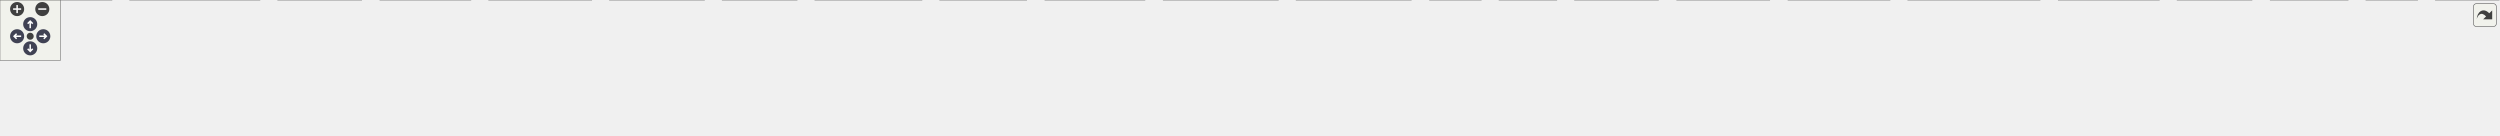
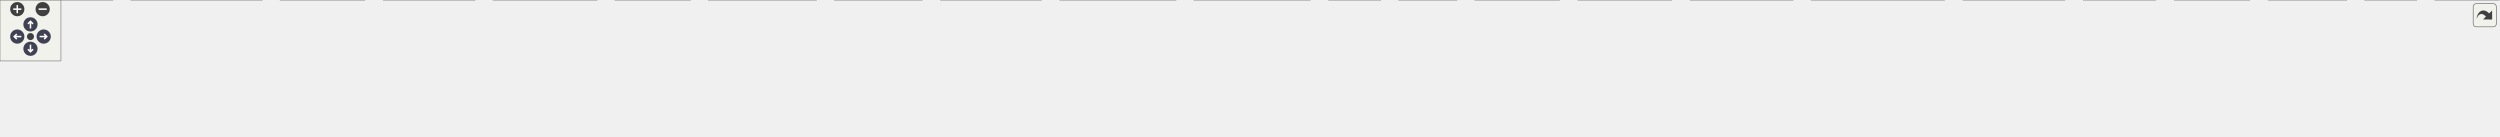
<svg xmlns="http://www.w3.org/2000/svg" xmlns:xlink="http://www.w3.org/1999/xlink" id="main" version="1.1" xml:space="preserve">
  <style type="text/css">
.node, .edge {opacity: 0.7;}
.node.selected, .edge.selected {opacity: 1;}
.edge:hover path { stroke: red; }
.edge:hover polygon { stroke: red; fill: red; }
</style>
  <defs>
    <circle id="rim" cx="0" cy="0" r="7" />
    <circle id="rim2" cx="0" cy="0" r="3.5" />
    <g id="zoomPlus">
      <use xlink:href="#rim" fill="#404040">
        <set attributeName="fill" to="#808080" begin="zoomplus.mouseover" end="zoomplus.mouseout" />
      </use>
      <path d="M-4,0h8M0,-4v8" fill="none" stroke="white" stroke-width="1.5" pointer-events="none" />
    </g>
    <g id="zoomMin">
      <use xlink:href="#rim" fill="#404040">
        <set attributeName="fill" to="#808080" begin="zoomminus.mouseover" end="zoomminus.mouseout" />
      </use>
      <path d="M-4,0h8" fill="none" stroke="white" stroke-width="1.5" pointer-events="none" />
    </g>
    <g id="arrowUp" transform="translate(30 24)">
      <use xlink:href="#rim" />
      <path pointer-events="none" fill="none" stroke="white" stroke-width="1.5" d="M0,-3.0v7 M-2.5,-0.5L0,-3.0L2.5,-0.5" />
    </g>
    <g id="arrowRight" transform="rotate(90) translate(36 -43)">
      <use xlink:href="#rim" />
      <path pointer-events="none" fill="none" stroke="white" stroke-width="1.5" d="M0,-3.0v7 M-2.5,-0.5L0,-3.0L2.5,-0.5" />
    </g>
    <g id="arrowDown" transform="rotate(180) translate(-30 -48)">
      <use xlink:href="#rim" />
      <path pointer-events="none" fill="none" stroke="white" stroke-width="1.5" d="M0,-3.0v7 M-2.5,-0.5L0,-3.0L2.5,-0.5" />
    </g>
    <g id="arrowLeft" transform="rotate(270) translate(-36 17)">
      <use xlink:href="#rim" />
      <path pointer-events="none" fill="none" stroke="white" stroke-width="1.5" d="M0,-3.0v7 M-2.5,-0.5L0,-3.0L2.5,-0.5" />
    </g>
    <g id="resetDef">
      <use xlink:href="#rim2" fill="#404040">
        <set attributeName="fill" to="#808080" begin="reset.mouseover" end="reset.mouseout" />
      </use>
    </g>
  </defs>
  <svg id="graph" class="graph">
    <g id="viewport">
      <g id="Node000001" class="node">
        <g id="a_Node000001">
          <a xlink:title="Zero-overhead utility functions and RAII cleanup helpers.">
-             <polygon fill="#999999" stroke="#666666" points="1387,-74 1302,-74 1302,-55 1387,-55 1387,-74" />
-             <text text-anchor="middle" x="1344.5" y="-62" font-family="Helvetica,sans-Serif" font-size="10.00">include/utils.h</text>
+             <polygon fill="#999999" stroke="#666666" points="1376,-74 1291,-74 1291,-55 1376,-55 1376,-74" />
+             <text text-anchor="middle" x="1333.5" y="-62" font-family="Helvetica,sans-Serif" font-size="10.00">include/utils.h</text>
          </a>
        </g>
      </g>
      <g id="Node000002" class="node">
        <g id="a_Node000002">
          <a xlink:href="action__notifier_8c.html" target="_top" xlink:title=" ">
            <polygon fill="white" stroke="#666666" points="111,-19 0,-19 0,0 111,0 111,-19" />
            <text text-anchor="middle" x="55.5" y="-7" font-family="Helvetica,sans-Serif" font-size="10.00">src/action_notifier.c</text>
          </a>
        </g>
      </g>
      <g id="edge1_Node000001_Node000002" class="edge">
        <g id="a_edge1_Node000001_Node000002">
          <a xlink:title=" ">
-             <path fill="none" stroke="#63b8ff" d="M1291.64,-63.39C1121.37,-62.63 572.05,-57.18 119.5,-19 116.82,-18.77 114.08,-18.52 111.31,-18.23" />
-             <polygon fill="#63b8ff" stroke="#63b8ff" points="1291.81,-66.89 1301.83,-63.43 1291.84,-59.89 1291.81,-66.89" />
+             <path fill="none" stroke="#63b8ff" d="M1280.82,-63.36C1111.75,-62.53 567.73,-56.89 119.5,-19 116.82,-18.77 114.08,-18.51 111.31,-18.23" />
+             <polygon fill="#63b8ff" stroke="#63b8ff" points="1280.93,-66.86 1290.94,-63.41 1280.96,-59.86 1280.93,-66.86" />
          </a>
        </g>
      </g>
      <g id="Node000003" class="node">
        <g id="a_Node000003">
          <a xlink:href="adaptive__sampler_8c.html" target="_top" xlink:title=" ">
            <polygon fill="white" stroke="#666666" points="258,-19 129,-19 129,0 258,0 258,-19" />
            <text text-anchor="middle" x="193.5" y="-7" font-family="Helvetica,sans-Serif" font-size="10.00">src/adaptive_sampler.c</text>
          </a>
        </g>
      </g>
      <g id="edge2_Node000001_Node000003" class="edge">
        <g id="a_edge2_Node000001_Node000003">
          <a xlink:title=" ">
-             <path fill="none" stroke="#63b8ff" d="M1291.51,-62.71C1134.7,-60.08 659.42,-49.94 266.5,-19 263.83,-18.79 261.1,-18.56 258.35,-18.31" />
-             <polygon fill="#63b8ff" stroke="#63b8ff" points="1291.75,-66.22 1301.81,-62.88 1291.86,-59.22 1291.75,-66.22" />
+             <path fill="none" stroke="#63b8ff" d="M1280.51,-62.68C1124.75,-59.98 654.96,-49.67 266.5,-19 263.83,-18.79 261.1,-18.56 258.35,-18.3" />
+             <polygon fill="#63b8ff" stroke="#63b8ff" points="1280.68,-66.18 1290.74,-62.86 1280.8,-59.19 1280.68,-66.18" />
          </a>
        </g>
      </g>
      <g id="Node000004" class="node">
        <g id="a_Node000004">
          <a xlink:href="app__env_8c.html" target="_top" xlink:title=" ">
            <polygon fill="white" stroke="#666666" points="359,-19 276,-19 276,0 359,0 359,-19" />
            <text text-anchor="middle" x="317.5" y="-7" font-family="Helvetica,sans-Serif" font-size="10.00">src/app_env.c</text>
          </a>
        </g>
      </g>
      <g id="edge3_Node000001_Node000004" class="edge">
        <g id="a_edge3_Node000001_Node000004">
          <a xlink:title=" ">
-             <path fill="none" stroke="#63b8ff" d="M1291.45,-63.31C1144.41,-62.29 719.37,-56.1 368.5,-19 365.46,-18.68 362.34,-18.29 359.19,-17.87" />
-             <polygon fill="#63b8ff" stroke="#63b8ff" points="1291.53,-66.81 1301.55,-63.37 1291.57,-59.81 1291.53,-66.81" />
+             <path fill="none" stroke="#63b8ff" d="M1280.54,-63.27C1134.68,-62.15 715,-55.73 368.5,-19 365.47,-18.68 362.34,-18.29 359.19,-17.86" />
+             <polygon fill="#63b8ff" stroke="#63b8ff" points="1280.53,-66.77 1290.56,-63.34 1280.58,-59.77 1280.53,-66.77" />
          </a>
        </g>
      </g>
      <g id="Node000005" class="node">
        <g id="a_Node000005">
          <a xlink:href="app__input_8c.html" target="_top" xlink:title=" ">
            <polygon fill="white" stroke="#666666" points="467.5,-19 377.5,-19 377.5,0 467.5,0 467.5,-19" />
            <text text-anchor="middle" x="422.5" y="-7" font-family="Helvetica,sans-Serif" font-size="10.00">src/app_input.c</text>
          </a>
        </g>
      </g>
      <g id="edge4_Node000001_Node000005" class="edge">
        <g id="a_edge4_Node000001_Node000005">
          <a xlink:title=" ">
-             <path fill="none" stroke="#63b8ff" d="M1291.82,-62.72C1156.26,-60.3 784.4,-51.04 476.5,-19 473.57,-18.7 470.56,-18.34 467.53,-17.95" />
-             <polygon fill="#63b8ff" stroke="#63b8ff" points="1291.87,-66.22 1301.93,-62.9 1291.99,-59.22 1291.87,-66.22" />
+             <path fill="none" stroke="#63b8ff" d="M1280.53,-62.67C1145.9,-60.14 779.78,-50.66 476.5,-19 473.57,-18.69 470.56,-18.34 467.54,-17.95" />
+             <polygon fill="#63b8ff" stroke="#63b8ff" points="1280.51,-66.17 1290.57,-62.85 1280.64,-59.17 1280.51,-66.17" />
          </a>
        </g>
      </g>
      <g id="Node000006" class="node">
        <g id="a_Node000006">
          <a xlink:href="app__metrics_8c.html" target="_top" xlink:title=" ">
            <polygon fill="white" stroke="#666666" points="587.5,-19 485.5,-19 485.5,0 587.5,0 587.5,-19" />
            <text text-anchor="middle" x="536.5" y="-7" font-family="Helvetica,sans-Serif" font-size="10.00">src/app_metrics.c</text>
          </a>
        </g>
      </g>
      <g id="edge5_Node000001_Node000006" class="edge">
        <g id="a_edge5_Node000001_Node000006">
          <a xlink:title=" ">
-             <path fill="none" stroke="#63b8ff" d="M1291.59,-61.83C1169.09,-57.65 856.54,-45.11 596.5,-19 593.57,-18.71 590.56,-18.37 587.53,-18.02" />
-             <polygon fill="#63b8ff" stroke="#63b8ff" points="1291.7,-65.34 1301.81,-62.18 1291.94,-58.34 1291.7,-65.34" />
+             <path fill="none" stroke="#63b8ff" d="M1280.49,-61.76C1159.18,-57.47 852.1,-44.78 596.5,-19 593.57,-18.7 590.56,-18.37 587.53,-18.01" />
+             <polygon fill="#63b8ff" stroke="#63b8ff" points="1280.5,-65.27 1290.62,-62.12 1280.75,-58.27 1280.5,-65.27" />
          </a>
        </g>
      </g>
      <g id="Node000007" class="node">
        <g id="a_Node000007">
-           <a xlink:href="app__scene_8c.html" target="_top" xlink:title=" ">
-             <polygon fill="white" stroke="#666666" points="699.5,-19 605.5,-19 605.5,0 699.5,0 699.5,-19" />
-             <text text-anchor="middle" x="652.5" y="-7" font-family="Helvetica,sans-Serif" font-size="10.00">src/app_scene.c</text>
+           <a xlink:href="app__ui_8c.html" target="_top" xlink:title=" ">
+             <polygon fill="white" stroke="#666666" points="679.5,-19 605.5,-19 605.5,0 679.5,0 679.5,-19" />
+             <text text-anchor="middle" x="642.5" y="-7" font-family="Helvetica,sans-Serif" font-size="10.00">src/app_ui.c</text>
          </a>
        </g>
      </g>
      <g id="edge6_Node000001_Node000007" class="edge">
        <g id="a_edge6_Node000001_Node000007">
          <a xlink:title=" ">
-             <path fill="none" stroke="#63b8ff" d="M1291.89,-61.26C1182.84,-56.3 924.32,-42.89 708.5,-19 705.57,-18.68 702.55,-18.31 699.52,-17.92" />
-             <polygon fill="#63b8ff" stroke="#63b8ff" points="1291.82,-64.76 1301.97,-61.71 1292.14,-57.77 1291.82,-64.76" />
+             <path fill="none" stroke="#63b8ff" d="M1280.48,-61.89C1170.01,-58.07 907.22,-46.66 688.5,-19 685.6,-18.63 682.6,-18.2 679.6,-17.73" />
+             <polygon fill="#63b8ff" stroke="#63b8ff" points="1280.58,-65.39 1290.69,-62.23 1280.82,-58.39 1280.58,-65.39" />
          </a>
        </g>
      </g>
      <g id="Node000008" class="node">
        <g id="a_Node000008">
-           <a xlink:href="app__ui_8c.html" target="_top" xlink:title=" ">
-             <polygon fill="white" stroke="#666666" points="791.5,-19 717.5,-19 717.5,0 791.5,0 791.5,-19" />
-             <text text-anchor="middle" x="754.5" y="-7" font-family="Helvetica,sans-Serif" font-size="10.00">src/app_ui.c</text>
+           <a xlink:href="async__loader_8c.html" target="_top" xlink:title=" ">
+             <polygon fill="white" stroke="#666666" points="803.5,-19 697.5,-19 697.5,0 803.5,0 803.5,-19" />
+             <text text-anchor="middle" x="750.5" y="-7" font-family="Helvetica,sans-Serif" font-size="10.00">src/async_loader.c</text>
          </a>
        </g>
      </g>
      <g id="edge7_Node000001_Node000008" class="edge">
        <g id="a_edge7_Node000001_Node000008">
          <a xlink:title=" ">
-             <path fill="none" stroke="#63b8ff" d="M1291.49,-60.95C1193.97,-55.86 979.72,-42.83 800.5,-19 797.6,-18.61 794.61,-18.17 791.61,-17.69" />
-             <polygon fill="#63b8ff" stroke="#63b8ff" points="1291.51,-64.45 1301.67,-61.47 1291.87,-57.46 1291.51,-64.45" />
+             <path fill="none" stroke="#63b8ff" d="M1280.76,-59.89C1186.59,-53.24 983.39,-38 812.5,-19 809.58,-18.68 806.59,-18.33 803.58,-17.96" />
+             <polygon fill="#63b8ff" stroke="#63b8ff" points="1280.66,-63.39 1290.88,-60.6 1281.15,-56.41 1280.66,-63.39" />
          </a>
        </g>
      </g>
      <g id="Node000009" class="node">
        <g id="a_Node000009">
-           <a xlink:href="async__loader_8c.html" target="_top" xlink:title=" ">
-             <polygon fill="white" stroke="#666666" points="915.5,-19 809.5,-19 809.5,0 915.5,0 915.5,-19" />
-             <text text-anchor="middle" x="862.5" y="-7" font-family="Helvetica,sans-Serif" font-size="10.00">src/async_loader.c</text>
+           <a xlink:href="gl__debug_8c.html" target="_top" xlink:title=" ">
+             <polygon fill="white" stroke="#666666" points="907.5,-19 821.5,-19 821.5,0 907.5,0 907.5,-19" />
+             <text text-anchor="middle" x="864.5" y="-7" font-family="Helvetica,sans-Serif" font-size="10.00">src/gl_debug.c</text>
          </a>
        </g>
      </g>
      <g id="edge8_Node000001_Node000009" class="edge">
        <g id="a_edge8_Node000001_Node000009">
          <a xlink:title=" ">
-             <path fill="none" stroke="#63b8ff" d="M1291.56,-58.42C1211.85,-50.64 1056.34,-35.02 924.5,-19 921.59,-18.65 918.6,-18.27 915.59,-17.89" />
-             <polygon fill="#63b8ff" stroke="#63b8ff" points="1291.53,-61.93 1301.82,-59.42 1292.21,-54.96 1291.53,-61.93" />
+             <path fill="none" stroke="#63b8ff" d="M1280.57,-58.8C1201.27,-51.55 1047.01,-36.62 916.5,-19 913.6,-18.61 910.61,-18.18 907.6,-17.74" />
+             <polygon fill="#63b8ff" stroke="#63b8ff" points="1280.51,-62.31 1290.78,-59.73 1281.14,-55.34 1280.51,-62.31" />
          </a>
        </g>
      </g>
      <g id="Node000010" class="node">
        <g id="a_Node000010">
-           <a xlink:href="gl__debug_8c.html" target="_top" xlink:title=" ">
-             <polygon fill="white" stroke="#666666" points="1019.5,-19 933.5,-19 933.5,0 1019.5,0 1019.5,-19" />
-             <text text-anchor="middle" x="976.5" y="-7" font-family="Helvetica,sans-Serif" font-size="10.00">src/gl_debug.c</text>
+           <a xlink:href="gpu__profiler_8c.html" target="_top" xlink:title=" ">
+             <polygon fill="white" stroke="#666666" points="1025,-19 926,-19 926,0 1025,0 1025,-19" />
+             <text text-anchor="middle" x="975.5" y="-7" font-family="Helvetica,sans-Serif" font-size="10.00">src/gpu_profiler.c</text>
          </a>
        </g>
      </g>
      <g id="edge9_Node000001_Node000010" class="edge">
        <g id="a_edge9_Node000001_Node000010">
          <a xlink:title=" ">
-             <path fill="none" stroke="#63b8ff" d="M1291.72,-56.43C1228.94,-47.94 1120.98,-33.07 1028.5,-19 1025.61,-18.56 1022.62,-18.1 1019.62,-17.62" />
-             <polygon fill="#63b8ff" stroke="#63b8ff" points="1291.4,-59.92 1301.78,-57.79 1292.34,-52.98 1291.4,-59.92" />
+             <path fill="none" stroke="#63b8ff" d="M1280.49,-55.65C1211.67,-45.46 1092.45,-27.81 1025.26,-17.87" />
+             <polygon fill="#63b8ff" stroke="#63b8ff" points="1280.27,-59.16 1290.67,-57.16 1281.29,-52.23 1280.27,-59.16" />
          </a>
        </g>
      </g>
      <g id="Node000011" class="node">
        <g id="a_Node000011">
-           <a xlink:href="gpu__profiler_8c.html" target="_top" xlink:title=" ">
-             <polygon fill="white" stroke="#666666" points="1137,-19 1038,-19 1038,0 1137,0 1137,-19" />
-             <text text-anchor="middle" x="1087.5" y="-7" font-family="Helvetica,sans-Serif" font-size="10.00">src/gpu_profiler.c</text>
+           <a xlink:href="gpu__profiler__ui_8c.html" target="_top" xlink:title=" ">
+             <polygon fill="white" stroke="#666666" points="1157.5,-19 1043.5,-19 1043.5,0 1157.5,0 1157.5,-19" />
+             <text text-anchor="middle" x="1100.5" y="-7" font-family="Helvetica,sans-Serif" font-size="10.00">src/gpu_profiler_ui.c</text>
          </a>
        </g>
      </g>
      <g id="edge10_Node000001_Node000011" class="edge">
        <g id="a_edge10_Node000001_Node000011">
          <a xlink:title=" ">
-             <path fill="none" stroke="#63b8ff" d="M1293.3,-52.94C1245.12,-43.01 1173.88,-28.31 1129.12,-19.08" />
-             <polygon fill="#63b8ff" stroke="#63b8ff" points="1292.71,-56.39 1303.21,-54.98 1294.12,-49.54 1292.71,-56.39" />
+             <path fill="none" stroke="#63b8ff" d="M1286.25,-52.75C1242.59,-42.82 1178.56,-28.26 1138.23,-19.08" />
+             <polygon fill="#63b8ff" stroke="#63b8ff" points="1285.54,-56.18 1296.06,-54.98 1287.09,-49.35 1285.54,-56.18" />
          </a>
        </g>
      </g>
      <g id="Node000012" class="node">
        <g id="a_Node000012">
-           <a xlink:href="gpu__profiler__ui_8c.html" target="_top" xlink:title=" ">
-             <polygon fill="white" stroke="#666666" points="1269.5,-19 1155.5,-19 1155.5,0 1269.5,0 1269.5,-19" />
-             <text text-anchor="middle" x="1212.5" y="-7" font-family="Helvetica,sans-Serif" font-size="10.00">src/gpu_profiler_ui.c</text>
+           <a xlink:href="ibl__coordinator_8c.html" target="_top" xlink:title="Implementation of the IBL generation state machine.">
+             <polygon fill="white" stroke="#666666" points="1289.5,-19 1175.5,-19 1175.5,0 1289.5,0 1289.5,-19" />
+             <text text-anchor="middle" x="1232.5" y="-7" font-family="Helvetica,sans-Serif" font-size="10.00">src/ibl_coordinator.c</text>
          </a>
        </g>
      </g>
      <g id="edge11_Node000001_Node000012" class="edge">
        <g id="a_edge11_Node000001_Node000012">
          <a xlink:title=" ">
-             <path fill="none" stroke="#63b8ff" d="M1313.77,-51.16C1289.33,-41.35 1255.76,-27.87 1234.09,-19.17" />
-             <polygon fill="#63b8ff" stroke="#63b8ff" points="1312.71,-54.51 1323.29,-54.98 1315.32,-48.01 1312.71,-54.51" />
+             <path fill="none" stroke="#63b8ff" d="M1308.22,-50.23C1289.7,-40.51 1265.08,-27.6 1249.02,-19.17" />
+             <polygon fill="#63b8ff" stroke="#63b8ff" points="1306.79,-53.44 1317.27,-54.98 1310.04,-47.24 1306.79,-53.44" />
          </a>
        </g>
      </g>
      <g id="Node000013" class="node">
        <g id="a_Node000013">
-           <a xlink:href="ibl__coordinator_8c.html" target="_top" xlink:title="Implementation of the IBL generation state machine.">
-             <polygon fill="white" stroke="#666666" points="1401.5,-19 1287.5,-19 1287.5,0 1401.5,0 1401.5,-19" />
-             <text text-anchor="middle" x="1344.5" y="-7" font-family="Helvetica,sans-Serif" font-size="10.00">src/ibl_coordinator.c</text>
+           <a xlink:href="io_8c.html" target="_top" xlink:title=" ">
+             <polygon fill="white" stroke="#666666" points="1359,-19 1308,-19 1308,0 1359,0 1359,-19" />
+             <text text-anchor="middle" x="1333.5" y="-7" font-family="Helvetica,sans-Serif" font-size="10.00">src/io.c</text>
          </a>
        </g>
      </g>
      <g id="edge12_Node000001_Node000013" class="edge">
        <g id="a_edge12_Node000001_Node000013">
          <a xlink:title=" ">
-             <path fill="none" stroke="#63b8ff" d="M1344.5,-44.66C1344.5,-35.93 1344.5,-25.99 1344.5,-19.09" />
-             <polygon fill="#63b8ff" stroke="#63b8ff" points="1341,-44.75 1344.5,-54.75 1348,-44.75 1341,-44.75" />
+             <path fill="none" stroke="#63b8ff" d="M1333.5,-44.66C1333.5,-35.93 1333.5,-25.99 1333.5,-19.09" />
+             <polygon fill="#63b8ff" stroke="#63b8ff" points="1330,-44.75 1333.5,-54.75 1337,-44.75 1330,-44.75" />
          </a>
        </g>
      </g>
      <g id="Node000014" class="node">
        <g id="a_Node000014">
-           <a xlink:href="io_8c.html" target="_top" xlink:title=" ">
-             <polygon fill="white" stroke="#666666" points="1471,-19 1420,-19 1420,0 1471,0 1471,-19" />
-             <text text-anchor="middle" x="1445.5" y="-7" font-family="Helvetica,sans-Serif" font-size="10.00">src/io.c</text>
+           <a xlink:href="log_8c.html" target="_top" xlink:title=" ">
+             <polygon fill="white" stroke="#666666" points="1434,-19 1377,-19 1377,0 1434,0 1434,-19" />
+             <text text-anchor="middle" x="1405.5" y="-7" font-family="Helvetica,sans-Serif" font-size="10.00">src/log.c</text>
          </a>
        </g>
      </g>
      <g id="edge13_Node000001_Node000014" class="edge">
        <g id="a_edge13_Node000001_Node000014">
          <a xlink:title=" ">
-             <path fill="none" stroke="#63b8ff" d="M1369.78,-50.23C1388.3,-40.51 1412.92,-27.6 1428.98,-19.17" />
-             <polygon fill="#63b8ff" stroke="#63b8ff" points="1367.96,-47.24 1360.73,-54.98 1371.21,-53.44 1367.96,-47.24" />
+             <path fill="none" stroke="#63b8ff" d="M1353.37,-48.88C1366.32,-39.34 1382.8,-27.21 1393.72,-19.17" />
+             <polygon fill="#63b8ff" stroke="#63b8ff" points="1351.05,-46.24 1345.07,-54.98 1355.2,-51.88 1351.05,-46.24" />
          </a>
        </g>
      </g>
      <g id="Node000015" class="node">
        <g id="a_Node000015">
-           <a xlink:href="log_8c.html" target="_top" xlink:title=" ">
-             <polygon fill="white" stroke="#666666" points="1546,-19 1489,-19 1489,0 1546,0 1546,-19" />
-             <text text-anchor="middle" x="1517.5" y="-7" font-family="Helvetica,sans-Serif" font-size="10.00">src/log.c</text>
+           <a xlink:href="material_8c.html" target="_top" xlink:title=" ">
+             <polygon fill="white" stroke="#666666" points="1535,-19 1452,-19 1452,0 1535,0 1535,-19" />
+             <text text-anchor="middle" x="1493.5" y="-7" font-family="Helvetica,sans-Serif" font-size="10.00">src/material.c</text>
          </a>
        </g>
      </g>
      <g id="edge14_Node000001_Node000015" class="edge">
        <g id="a_edge14_Node000001_Node000015">
          <a xlink:title=" ">
-             <path fill="none" stroke="#63b8ff" d="M1382.27,-51.93C1414.59,-42.03 1460.36,-28.01 1489.49,-19.08" />
-             <polygon fill="#63b8ff" stroke="#63b8ff" points="1380.83,-48.71 1372.3,-54.98 1382.88,-55.4 1380.83,-48.71" />
+             <path fill="none" stroke="#63b8ff" d="M1368.83,-51.8C1398.69,-41.91 1440.77,-27.97 1467.59,-19.08" />
+             <polygon fill="#63b8ff" stroke="#63b8ff" points="1367.6,-48.52 1359.21,-54.98 1369.8,-55.16 1367.6,-48.52" />
          </a>
        </g>
      </g>
      <g id="Node000016" class="node">
        <g id="a_Node000016">
-           <a xlink:href="material_8c.html" target="_top" xlink:title=" ">
-             <polygon fill="white" stroke="#666666" points="1647,-19 1564,-19 1564,0 1647,0 1647,-19" />
-             <text text-anchor="middle" x="1605.5" y="-7" font-family="Helvetica,sans-Serif" font-size="10.00">src/material.c</text>
+           <a xlink:href="perf__timer_8c.html" target="_top" xlink:title=" ">
+             <polygon fill="white" stroke="#666666" points="1645.5,-19 1553.5,-19 1553.5,0 1645.5,0 1645.5,-19" />
+             <text text-anchor="middle" x="1599.5" y="-7" font-family="Helvetica,sans-Serif" font-size="10.00">src/perf_timer.c</text>
          </a>
        </g>
      </g>
      <g id="edge15_Node000001_Node000016" class="edge">
        <g id="a_edge15_Node000001_Node000016">
          <a xlink:title=" ">
-             <path fill="none" stroke="#63b8ff" d="M1396.53,-52.93C1445.61,-42.97 1518.24,-28.22 1563.67,-18.99" />
-             <polygon fill="#63b8ff" stroke="#63b8ff" points="1395.54,-49.56 1386.43,-54.98 1396.93,-56.42 1395.54,-49.56" />
+             <path fill="none" stroke="#63b8ff" d="M1386.18,-53C1436.05,-43.07 1509.99,-28.33 1556.43,-19.08" />
+             <polygon fill="#63b8ff" stroke="#63b8ff" points="1385.36,-49.6 1376.24,-54.98 1386.73,-56.46 1385.36,-49.6" />
          </a>
        </g>
      </g>
      <g id="Node000017" class="node">
        <g id="a_Node000017">
-           <a xlink:href="perf__timer_8c.html" target="_top" xlink:title=" ">
-             <polygon fill="white" stroke="#666666" points="1757.5,-19 1665.5,-19 1665.5,0 1757.5,0 1757.5,-19" />
-             <text text-anchor="middle" x="1711.5" y="-7" font-family="Helvetica,sans-Serif" font-size="10.00">src/perf_timer.c</text>
+           <a xlink:href="postprocess_8c.html" target="_top" xlink:title=" ">
+             <polygon fill="white" stroke="#666666" points="1765,-19 1664,-19 1664,0 1765,0 1765,-19" />
+             <text text-anchor="middle" x="1714.5" y="-7" font-family="Helvetica,sans-Serif" font-size="10.00">src/postprocess.c</text>
          </a>
        </g>
      </g>
      <g id="edge16_Node000001_Node000017" class="edge">
        <g id="a_edge16_Node000001_Node000017">
          <a xlink:title=" ">
-             <path fill="none" stroke="#63b8ff" d="M1397.11,-56.19C1459.15,-47.52 1565.37,-32.54 1656.5,-19 1659.37,-18.57 1662.32,-18.13 1665.29,-17.68" />
-             <polygon fill="#63b8ff" stroke="#63b8ff" points="1396.59,-52.73 1387.17,-57.58 1397.55,-59.66 1396.59,-52.73" />
+             <path fill="none" stroke="#63b8ff" d="M1386.26,-56.23C1449.88,-47.46 1560.02,-32.24 1654.5,-19 1657.52,-18.58 1660.63,-18.14 1663.76,-17.7" />
+             <polygon fill="#63b8ff" stroke="#63b8ff" points="1385.51,-52.8 1376.08,-57.64 1386.47,-59.74 1385.51,-52.8" />
          </a>
        </g>
      </g>
      <g id="Node000018" class="node">
        <g id="a_Node000018">
-           <a xlink:href="postprocess_8c.html" target="_top" xlink:title=" ">
-             <polygon fill="white" stroke="#666666" points="1877,-19 1776,-19 1776,0 1877,0 1877,-19" />
-             <text text-anchor="middle" x="1826.5" y="-7" font-family="Helvetica,sans-Serif" font-size="10.00">src/postprocess.c</text>
+           <a xlink:href="postprocess__input_8c.html" target="_top" xlink:title=" ">
+             <polygon fill="white" stroke="#666666" points="1914,-19 1783,-19 1783,0 1914,0 1914,-19" />
+             <text text-anchor="middle" x="1848.5" y="-7" font-family="Helvetica,sans-Serif" font-size="10.00">src/postprocess_input.c</text>
          </a>
        </g>
      </g>
      <g id="edge17_Node000001_Node000018" class="edge">
        <g id="a_edge17_Node000001_Node000018">
          <a xlink:title=" ">
-             <path fill="none" stroke="#63b8ff" d="M1397.39,-58.53C1477.39,-50.88 1633.9,-35.38 1766.5,-19 1769.53,-18.63 1772.64,-18.23 1775.78,-17.82" />
-             <polygon fill="#63b8ff" stroke="#63b8ff" points="1396.71,-55.08 1387.09,-59.52 1397.37,-62.05 1396.71,-55.08" />
+             <path fill="none" stroke="#63b8ff" d="M1386.25,-58.41C1469,-50.38 1634.36,-34.12 1774.5,-19 1777.2,-18.71 1779.95,-18.41 1782.74,-18.1" />
+             <polygon fill="#63b8ff" stroke="#63b8ff" points="1385.71,-54.95 1376.09,-59.4 1386.38,-61.92 1385.71,-54.95" />
          </a>
        </g>
      </g>
      <g id="Node000019" class="node">
        <g id="a_Node000019">
-           <a xlink:href="postprocess__input_8c.html" target="_top" xlink:title=" ">
-             <polygon fill="white" stroke="#666666" points="2026,-19 1895,-19 1895,0 2026,0 2026,-19" />
-             <text text-anchor="middle" x="1960.5" y="-7" font-family="Helvetica,sans-Serif" font-size="10.00">src/postprocess_input.c</text>
+           <a xlink:href="render__utils_8c.html" target="_top" xlink:title=" ">
+             <polygon fill="white" stroke="#666666" points="2032.5,-19 1932.5,-19 1932.5,0 2032.5,0 2032.5,-19" />
+             <text text-anchor="middle" x="1982.5" y="-7" font-family="Helvetica,sans-Serif" font-size="10.00">src/render_utils.c</text>
          </a>
        </g>
      </g>
      <g id="edge18_Node000001_Node000019" class="edge">
        <g id="a_edge18_Node000001_Node000019">
          <a xlink:title=" ">
-             <path fill="none" stroke="#63b8ff" d="M1397.18,-59.75C1494.11,-52.71 1707.23,-36.65 1886.5,-19 1889.2,-18.73 1891.96,-18.45 1894.74,-18.17" />
-             <polygon fill="#63b8ff" stroke="#63b8ff" points="1396.78,-56.27 1387.05,-60.48 1397.28,-63.25 1396.78,-56.27" />
+             <path fill="none" stroke="#63b8ff" d="M1386.34,-60.72C1489.7,-55.01 1725.81,-40.67 1923.5,-19 1926.38,-18.68 1929.34,-18.34 1932.32,-17.97" />
+             <polygon fill="#63b8ff" stroke="#63b8ff" points="1385.96,-57.24 1376.16,-61.28 1386.34,-64.22 1385.96,-57.24" />
          </a>
        </g>
      </g>
      <g id="Node000020" class="node">
        <g id="a_Node000020">
-           <a xlink:href="render__utils_8c.html" target="_top" xlink:title=" ">
-             <polygon fill="white" stroke="#666666" points="2144.5,-19 2044.5,-19 2044.5,0 2144.5,0 2144.5,-19" />
-             <text text-anchor="middle" x="2094.5" y="-7" font-family="Helvetica,sans-Serif" font-size="10.00">src/render_utils.c</text>
+           <a xlink:href="scene_8c.html" target="_top" xlink:title=" ">
+             <polygon fill="white" stroke="#666666" points="2122,-19 2051,-19 2051,0 2122,0 2122,-19" />
+             <text text-anchor="middle" x="2086.5" y="-7" font-family="Helvetica,sans-Serif" font-size="10.00">src/scene.c</text>
          </a>
        </g>
      </g>
      <g id="edge19_Node000001_Node000020" class="edge">
        <g id="a_edge19_Node000001_Node000020">
          <a xlink:title=" ">
-             <path fill="none" stroke="#63b8ff" d="M1397.06,-61.53C1512.71,-56.88 1797.86,-43.73 2035.5,-19 2038.38,-18.7 2041.34,-18.36 2044.32,-18" />
-             <polygon fill="#63b8ff" stroke="#63b8ff" points="1396.91,-58.03 1387.06,-61.93 1397.19,-65.03 1396.91,-58.03" />
+             <path fill="none" stroke="#63b8ff" d="M1386.58,-62.41C1504.69,-59.49 1798.03,-49.53 2041.5,-19 2044.5,-18.62 2047.6,-18.17 2050.7,-17.68" />
+             <polygon fill="#63b8ff" stroke="#63b8ff" points="1386.28,-58.92 1376.37,-62.65 1386.45,-65.91 1386.28,-58.92" />
          </a>
        </g>
      </g>
      <g id="Node000021" class="node">
        <g id="a_Node000021">
          <a xlink:href="shader_8c.html" target="_top" xlink:title=" ">
-             <polygon fill="white" stroke="#666666" points="2236.5,-19 2162.5,-19 2162.5,0 2236.5,0 2236.5,-19" />
-             <text text-anchor="middle" x="2199.5" y="-7" font-family="Helvetica,sans-Serif" font-size="10.00">src/shader.c</text>
+             <polygon fill="white" stroke="#666666" points="2214.5,-19 2140.5,-19 2140.5,0 2214.5,0 2214.5,-19" />
+             <text text-anchor="middle" x="2177.5" y="-7" font-family="Helvetica,sans-Serif" font-size="10.00">src/shader.c</text>
          </a>
        </g>
      </g>
      <g id="edge20_Node000001_Node000021" class="edge">
        <g id="a_edge20_Node000001_Node000021">
          <a xlink:title=" ">
-             <path fill="none" stroke="#63b8ff" d="M1397.24,-62.93C1526.57,-61.02 1869.62,-52.89 2153.5,-19 2156.4,-18.65 2159.4,-18.24 2162.41,-17.78" />
-             <polygon fill="#63b8ff" stroke="#63b8ff" points="1397.16,-59.43 1387.21,-63.07 1397.26,-66.43 1397.16,-59.43" />
+             <path fill="none" stroke="#63b8ff" d="M1386.37,-62.87C1514.58,-60.84 1852.1,-52.47 2131.5,-19 2134.4,-18.65 2137.4,-18.23 2140.4,-17.77" />
+             <polygon fill="#63b8ff" stroke="#63b8ff" points="1386,-59.37 1376.06,-63.03 1386.11,-66.37 1386,-59.37" />
          </a>
        </g>
      </g>
      <g id="Node000022" class="node">
        <g id="a_Node000022">
          <a xlink:href="texture_8c.html" target="_top" xlink:title=" ">
-             <polygon fill="white" stroke="#666666" points="2332,-19 2255,-19 2255,0 2332,0 2332,-19" />
-             <text text-anchor="middle" x="2293.5" y="-7" font-family="Helvetica,sans-Serif" font-size="10.00">src/texture.c</text>
+             <polygon fill="white" stroke="#666666" points="2310,-19 2233,-19 2233,0 2310,0 2310,-19" />
+             <text text-anchor="middle" x="2271.5" y="-7" font-family="Helvetica,sans-Serif" font-size="10.00">src/texture.c</text>
          </a>
        </g>
      </g>
      <g id="edge21_Node000001_Node000022" class="edge">
        <g id="a_edge21_Node000001_Node000022">
          <a xlink:title=" ">
-             <path fill="none" stroke="#63b8ff" d="M1397.73,-63.21C1537.28,-61.93 1925.08,-55.14 2245.5,-19 2248.53,-18.66 2251.65,-18.25 2254.79,-17.79" />
-             <polygon fill="#63b8ff" stroke="#63b8ff" points="1397.3,-59.71 1387.33,-63.3 1397.36,-66.71 1397.3,-59.71" />
+             <path fill="none" stroke="#63b8ff" d="M1386.57,-63.16C1524.83,-61.78 1907.37,-54.75 2223.5,-19 2226.53,-18.66 2229.65,-18.24 2232.79,-17.78" />
+             <polygon fill="#63b8ff" stroke="#63b8ff" points="1386.23,-59.66 1376.26,-63.26 1386.3,-66.66 1386.23,-59.66" />
          </a>
        </g>
      </g>
      <g id="Node000023" class="node">
        <g id="a_Node000023">
          <a xlink:href="ui_8c.html" target="_top" xlink:title=" ">
-             <polygon fill="white" stroke="#666666" points="2401,-19 2350,-19 2350,0 2401,0 2401,-19" />
-             <text text-anchor="middle" x="2375.5" y="-7" font-family="Helvetica,sans-Serif" font-size="10.00">src/ui.c</text>
+             <polygon fill="white" stroke="#666666" points="2379,-19 2328,-19 2328,0 2379,0 2379,-19" />
+             <text text-anchor="middle" x="2353.5" y="-7" font-family="Helvetica,sans-Serif" font-size="10.00">src/ui.c</text>
          </a>
        </g>
      </g>
      <g id="edge22_Node000001_Node000023" class="edge">
        <g id="a_edge22_Node000001_Node000023">
          <a xlink:title=" ">
-             <path fill="none" stroke="#63b8ff" d="M1397.39,-62.54C1576.12,-59.07 2156.69,-45.95 2341.5,-19 2344.27,-18.6 2347.14,-18.06 2349.99,-17.46" />
-             <polygon fill="#63b8ff" stroke="#63b8ff" points="1397.13,-59.04 1387.2,-62.73 1397.26,-66.04 1397.13,-59.04" />
+             <path fill="none" stroke="#63b8ff" d="M1386.11,-62.51C1563.22,-58.97 2136.84,-45.68 2319.5,-19 2322.27,-18.6 2325.14,-18.06 2327.99,-17.46" />
+             <polygon fill="#63b8ff" stroke="#63b8ff" points="1385.93,-59.02 1376.01,-62.71 1386.07,-66.01 1385.93,-59.02" />
          </a>
        </g>
      </g>
      <g id="Node000024" class="node">
        <g id="a_Node000024">
          <a xlink:href="utils_8c.html" target="_top" xlink:title="Implementation of utility functions.">
-             <polygon fill="white" stroke="#666666" points="2482,-19 2419,-19 2419,0 2482,0 2482,-19" />
-             <text text-anchor="middle" x="2450.5" y="-7" font-family="Helvetica,sans-Serif" font-size="10.00">src/utils.c</text>
+             <polygon fill="white" stroke="#666666" points="2460,-19 2397,-19 2397,0 2460,0 2460,-19" />
+             <text text-anchor="middle" x="2428.5" y="-7" font-family="Helvetica,sans-Serif" font-size="10.00">src/utils.c</text>
          </a>
        </g>
      </g>
      <g id="edge23_Node000001_Node000024" class="edge">
        <g id="a_edge23_Node000001_Node000024">
          <a xlink:title=" ">
-             <path fill="none" stroke="#63b8ff" d="M1397.24,-62.47C1583.68,-58.65 2211.09,-44.17 2410.5,-19 2413.18,-18.66 2415.94,-18.24 2418.71,-17.76" />
-             <polygon fill="#63b8ff" stroke="#63b8ff" points="1397.07,-58.97 1387.15,-62.68 1397.22,-65.97 1397.07,-58.97" />
+             <path fill="none" stroke="#63b8ff" d="M1386.33,-62.44C1571.61,-58.55 2191.37,-43.92 2388.5,-19 2391.18,-18.66 2393.94,-18.24 2396.71,-17.76" />
+             <polygon fill="#63b8ff" stroke="#63b8ff" points="1386.21,-58.94 1376.29,-62.65 1386.36,-65.94 1386.21,-58.94" />
          </a>
        </g>
      </g>
    </g>
  </svg>
  <g id="navigator" transform="translate(0 0)" fill="#404254">
    <rect fill="#f2f5e9" fill-opacity="0.5" stroke="#606060" stroke-width=".5" x="0" y="0" width="60" height="60" />
    <use id="zoomplus" xlink:href="#zoomPlus" x="17" y="9" />
    <use id="zoomminus" xlink:href="#zoomMin" x="42" y="9" />
    <use id="reset" xlink:href="#resetDef" x="30" y="36" />
    <use id="arrowup" xlink:href="#arrowUp" x="0" y="0" />
    <use id="arrowright" xlink:href="#arrowRight" x="0" y="0" />
    <use id="arrowdown" xlink:href="#arrowDown" x="0" y="0" />
    <use id="arrowleft" xlink:href="#arrowLeft" x="0" y="0" />
  </g>
  <svg viewBox="0 0 15 15" width="100%" height="30px" preserveAspectRatio="xMaxYMin meet">
    <g id="arrow_out" transform="scale(0.3 0.3)">
      <a xlink:href="utils_8h__dep__incl_org.svg" target="_base">
        <rect id="button" ry="5" rx="5" y="6" x="6" height="38" width="38" fill="#f2f5e9" fill-opacity="0.5" stroke="#606060" stroke-width="1.0" />
        <path id="arrow" d="M 11.5,31.437 C 11.94,20.098 22.043,11.323 32.159,21.979 L 37.069,17.246 C 37.069,17.246 37.088,32 37.088,32 L 22.16,31.978 C 22.16,31.978 26.998,27.14 26.998,27.14 C 18.529,18.264 13.292,25.23 11.5,31.437 z" style="fill:#404040;" />
      </a>
    </g>
  </svg>
  <style type="text/css">

[data-mouse-over-selected='false'] { opacity: 0.7; }
[data-mouse-over-selected='true']  { opacity: 1.0; }

</style>
</svg>
